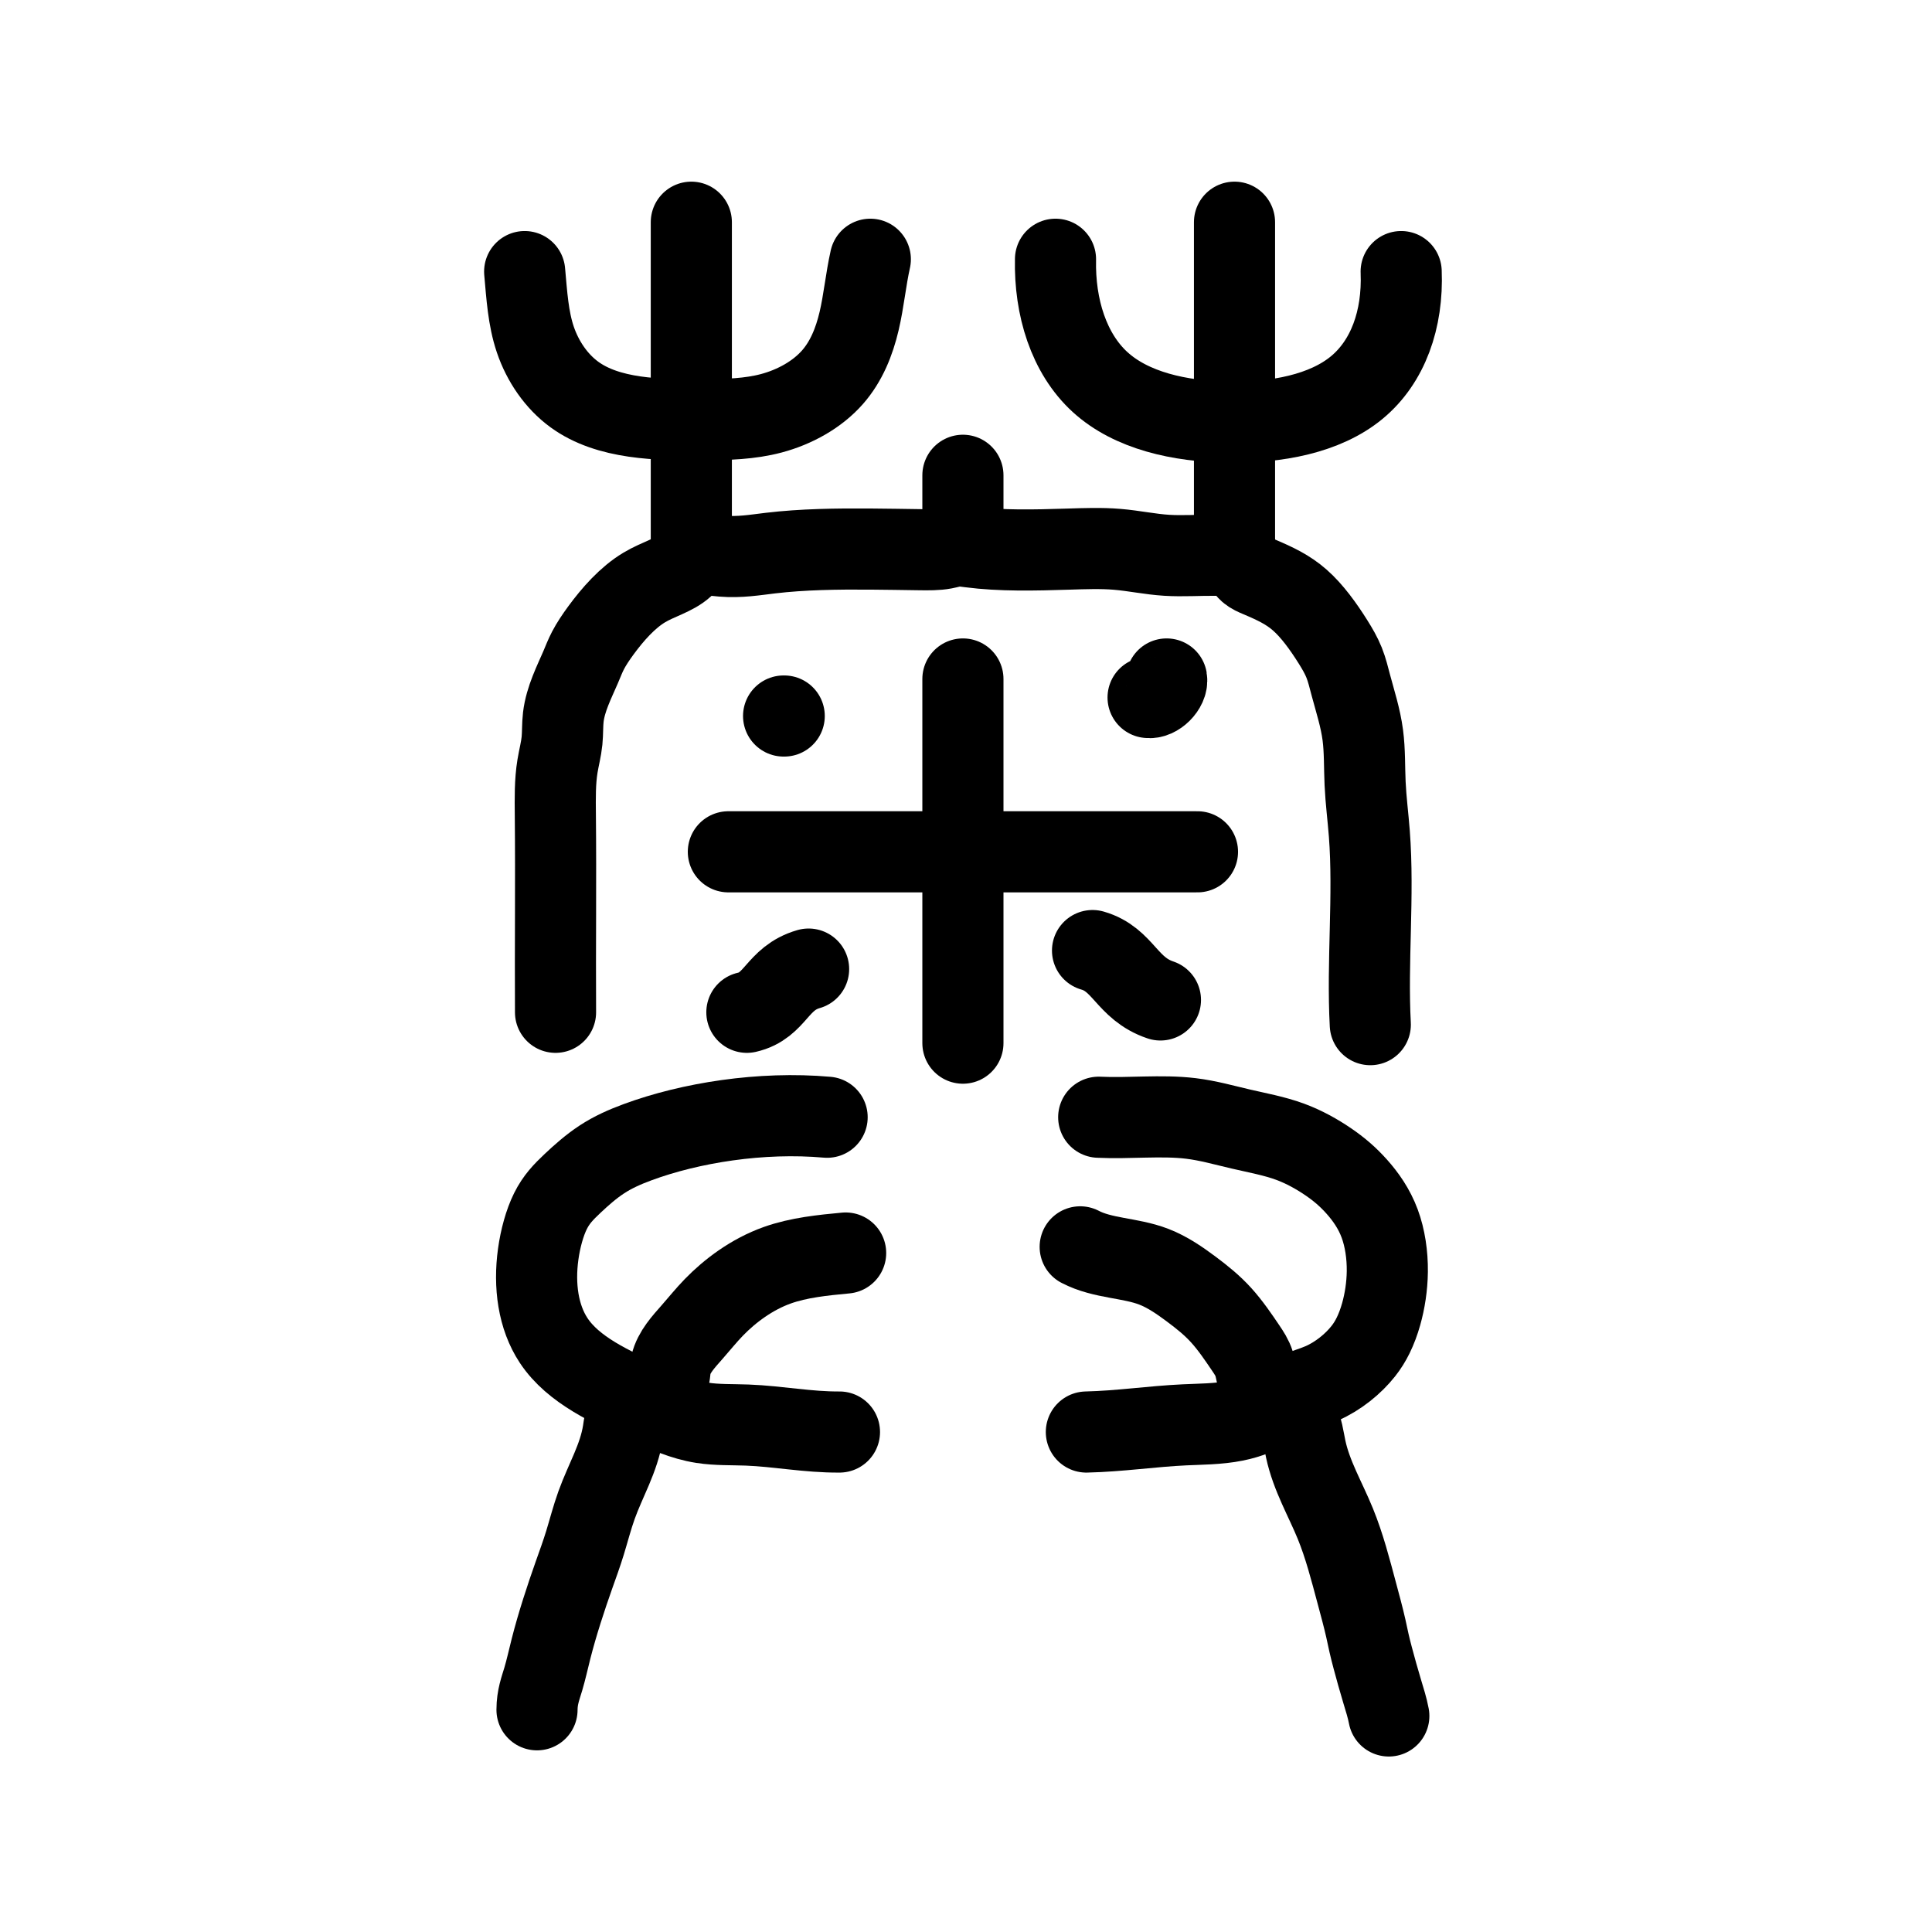
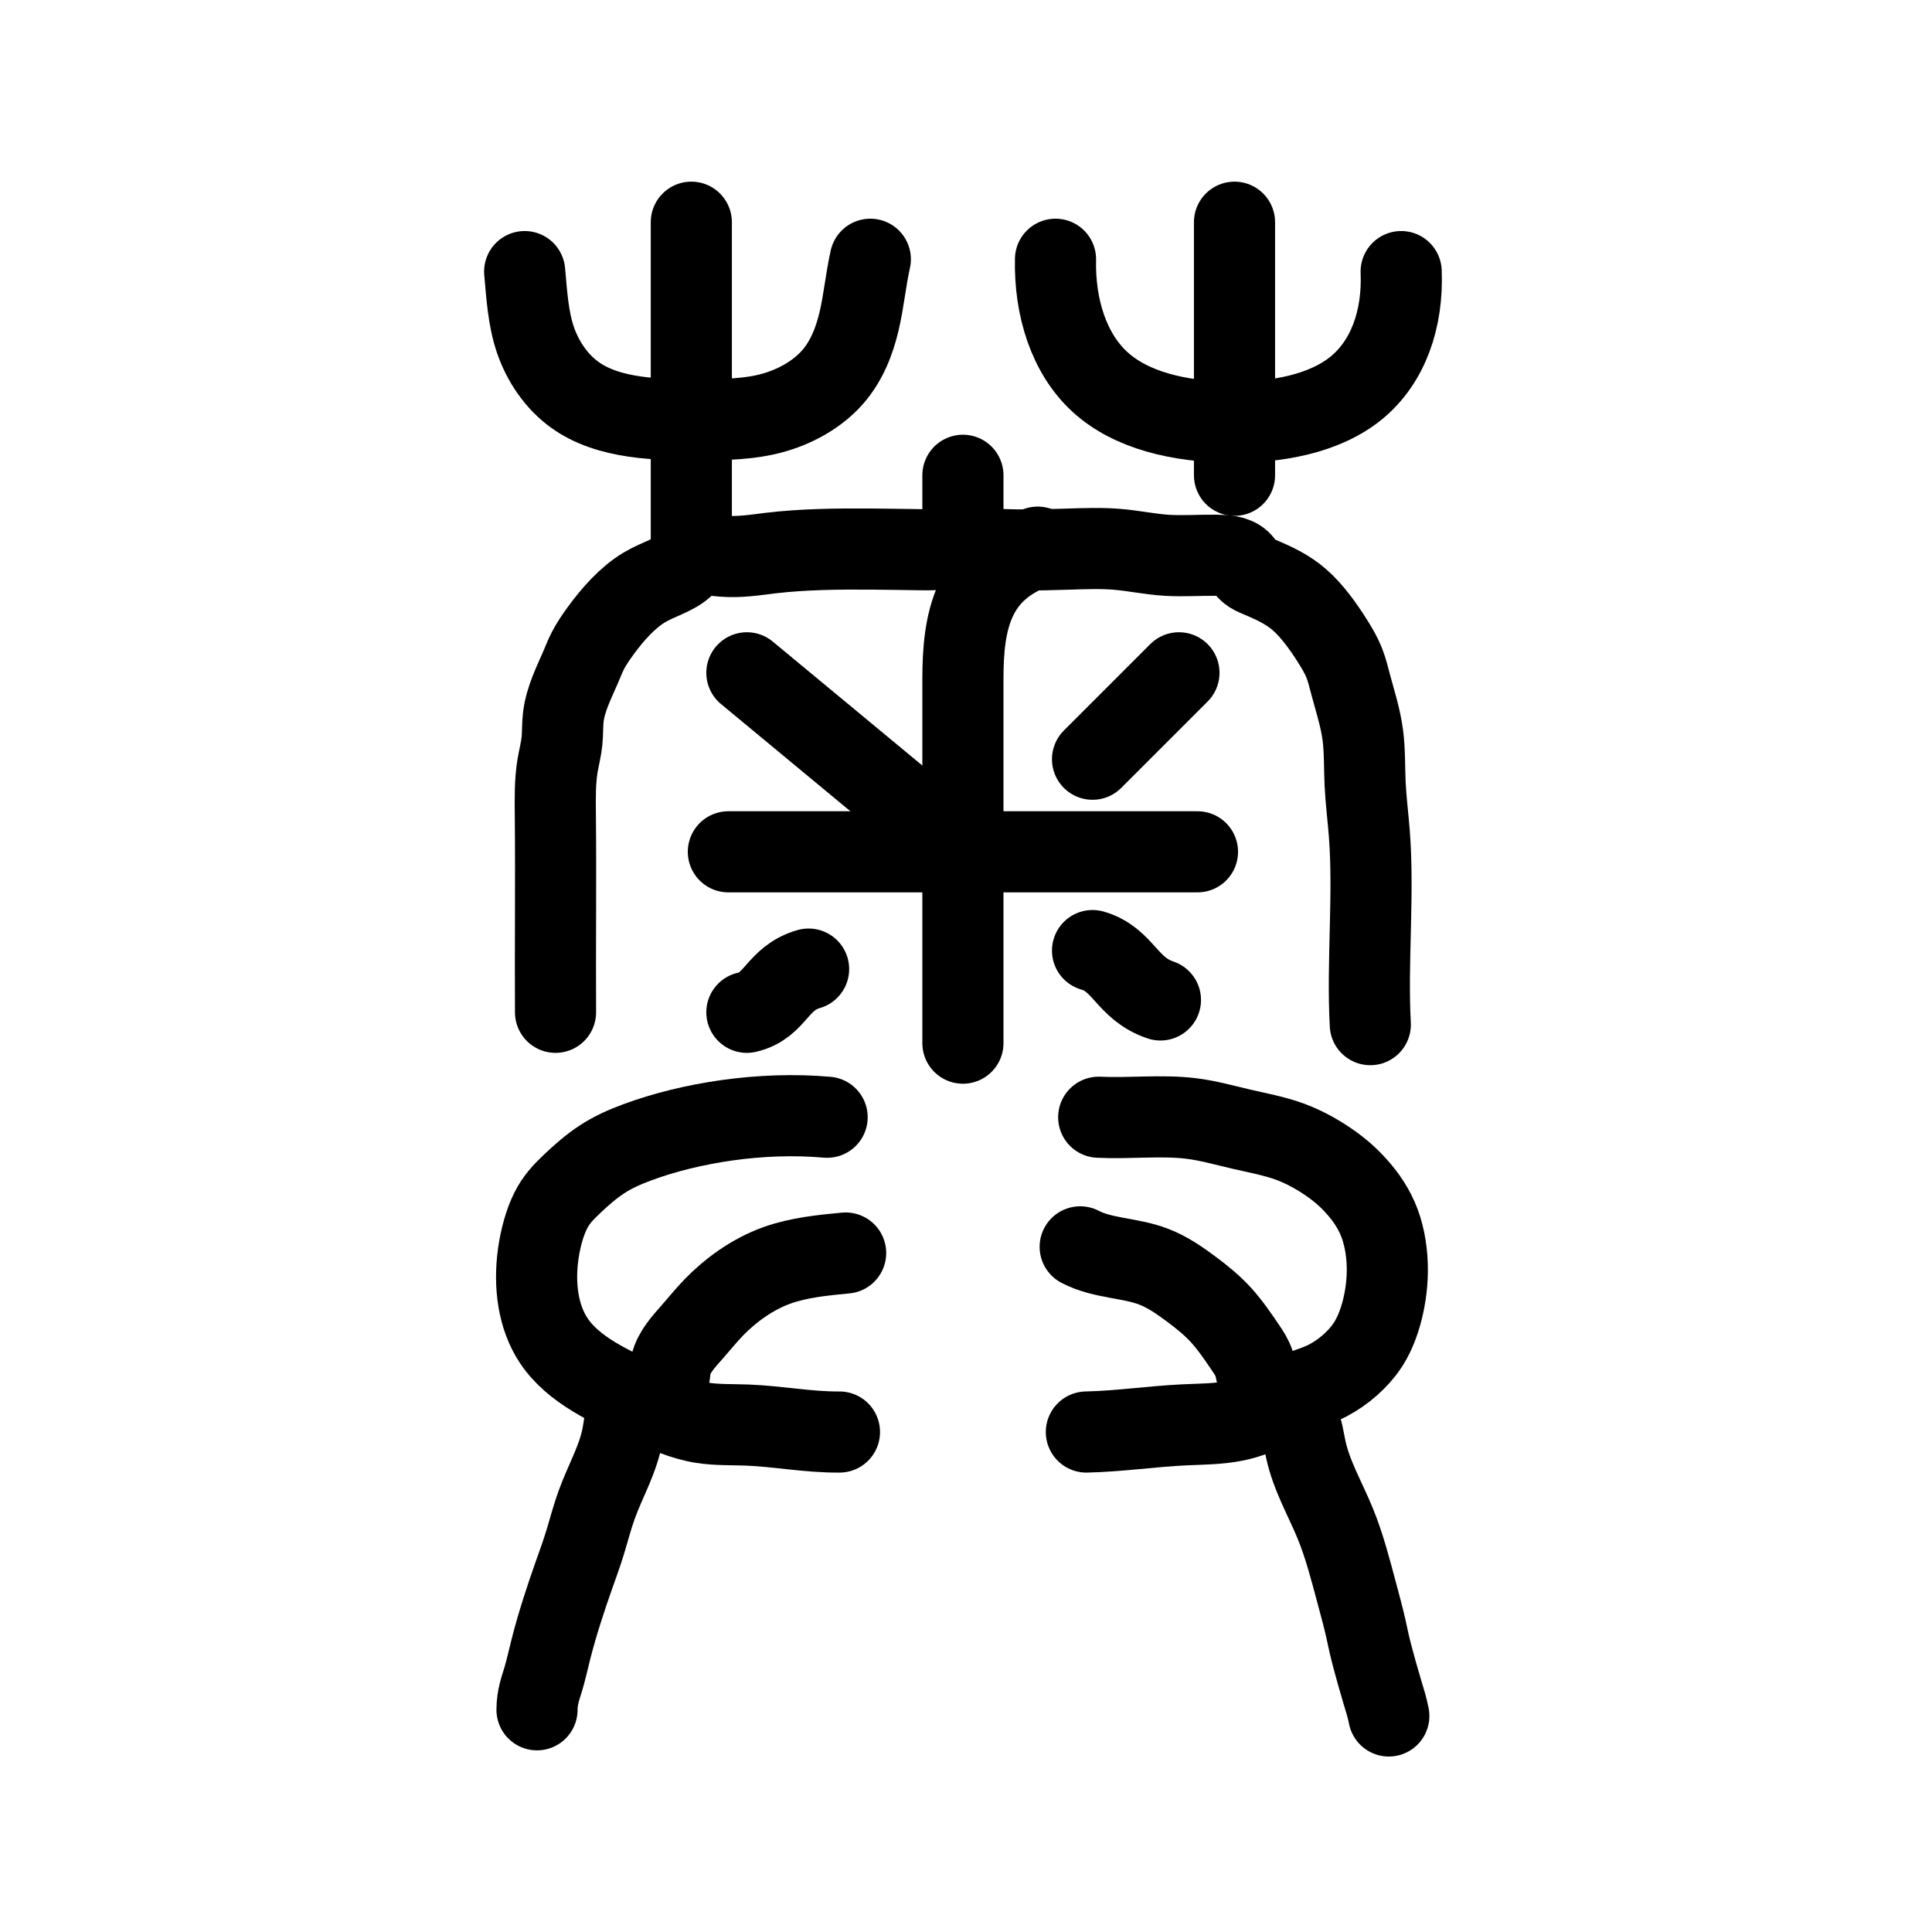
<svg xmlns="http://www.w3.org/2000/svg" viewBox="0 0 1024 1024">
  <g fill="none" stroke="black" stroke-width="43" stroke-linecap="round" stroke-linejoin="round">
    <path id="stroke-1" d="M 366.415,294.441 L 366.415,117.776" />
    <path id="stroke-2" d="M 510.364,287.898 L 510.364,251.911" />
-     <path id="stroke-3" d="M 654.313,294.441 L 654.313,117.776" />
+     <path id="stroke-3" d="M 654.313,251.911 L 654.313,117.776" />
    <path id="stroke-4" d="M 278.083,143.949 C 279.218,156.408 279.9,168.665 283.734,179.979 C 287.648,191.526 294.844,202.09 304.407,209.076 C 322.355,222.188 348.639,222.691 373.148,222.48 C 385.496,222.374 397.392,222.087 408.802,219.052 C 421.281,215.731 433.178,209.123 441.273,199.898 C 448.562,191.591 452.768,181.162 455.359,170.132 C 457.854,159.508 458.851,148.328 461.291,137.406" />
    <path id="stroke-5" d="M 284.626,906.224 C 284.648,899.504 286.439,895.002 287.932,890.003 C 289.425,885.004 290.619,879.507 292.067,873.806 C 295.363,860.829 299.973,846.791 304.265,834.664 C 306.281,828.968 308.227,823.694 310.053,817.754 C 311.998,811.431 313.807,804.355 316.185,797.743 C 320.941,784.52 327.973,773.158 330.268,758.896 C 330.842,755.33 331.12,751.583 332.86,749.045 C 335.018,745.896 339.428,744.607 343.543,742.557 C 348.059,740.306 352.219,737.138 353.849,733.026 C 355.046,730.008 354.88,726.481 355.641,723.202 C 357.162,716.643 362.391,711.075 366.677,706.192 C 370.962,701.309 374.305,697.11 378.4,692.891 C 386.837,684.197 398.469,675.416 412.007,670.589 C 423.388,666.531 436.115,665.267 448.204,664.128" />
    <path id="stroke-6" d="M 294.441,536.537 C 294.249,501.619 294.684,466.78 294.344,431.822 C 294.259,423.082 294.125,414.334 295.481,406.079 C 296.228,401.524 297.43,397.12 297.88,392.581 C 298.288,388.469 298.079,384.247 298.567,380.078 C 299.695,370.445 304.545,361.092 307.705,353.708 C 309.073,350.512 310.124,347.685 311.706,344.66 C 313.451,341.323 315.842,337.745 318.5,334.122 C 324.814,325.517 332.633,316.659 341.493,311.362 C 348.953,306.902 357.152,304.966 362.345,300.199 C 364.698,298.039 366.433,295.297 369.8,294.385 C 373.166,293.473 378.164,294.389 382.829,294.767 C 392.158,295.524 400.155,294.128 408.409,293.149 C 425.345,291.14 443.364,290.887 461.248,291.015 C 469.965,291.078 478.65,291.231 487.554,291.354 C 492.006,291.416 496.513,291.47 500.396,290.74 C 502.74,290.299 504.858,289.573 507.123,289.398 C 509.388,289.223 511.801,289.6 514.253,289.918 C 530.497,292.032 548.399,291.612 566.073,291.048 C 574.911,290.766 583.691,290.448 592.128,291.152 C 601.002,291.892 609.497,293.762 618.404,294.32 C 626.873,294.85 635.715,294.193 644.597,294.301 C 649.498,294.36 654.412,294.653 657.439,297.441 C 659.096,298.966 660.188,301.237 661.962,302.796 C 663.433,304.088 665.372,304.89 667.229,305.674 C 675.811,309.297 682.644,312.52 688.917,318.035 C 695.471,323.798 701.413,332.064 706.457,340.094 C 708.762,343.764 710.88,347.386 712.416,351.231 C 713.952,355.076 714.905,359.145 716.019,363.32 C 718.247,371.67 721.116,380.44 722.321,389.66 C 723.414,398.014 723.14,406.736 723.532,415.255 C 723.944,424.215 725.094,432.95 725.778,441.863 C 728.297,474.701 724.502,509.949 726.288,543.08" />
    <path id="stroke-7" d="M 386.045,451.476 L 634.684,451.476" />
    <path id="stroke-8" d="M 395.859,536.537 C 411.315,533.028 411.573,518.537 428.575,513.636" />
    <path id="stroke-9" d="M 438.39,592.153 C 403.382,589.058 365.932,595.064 338.012,605.359 C 331.172,607.881 324.905,610.66 319.036,614.497 C 313.295,618.252 307.935,623.019 303.358,627.343 C 298.682,631.761 294.822,635.717 291.732,641.966 C 288.707,648.082 286.418,656.394 285.266,664.683 C 282.936,681.443 285.253,698.111 293.473,710.517 C 303.89,726.241 323.79,735.116 342.973,743.829 C 352.597,748.199 362.041,752.529 372.373,754.132 C 379.984,755.312 388.077,755.014 396.001,755.312 C 412.474,755.933 428.215,759.139 444.933,759.003" />
-     <path id="stroke-10" d="M 510.364,359.872 L 510.364,552.895" />
+     <path id="stroke-10" d="M 550,290 C 515,302 510.364,330 510.364,359.872 L 510.364,552.895" />
    <path id="stroke-11" d="M 559.438,137.406 C 558.875,162.857 566.513,187.388 583.079,202.513 C 599.644,217.639 625.137,223.359 651.012,223.754 C 676.432,224.142 702.221,219.391 719.134,205.399 C 735.618,191.762 743.671,169.348 742.645,143.949" />
    <path id="stroke-12" d="M 572.524,660.856 C 584.475,667.104 598.953,666.551 611.494,671.371 C 618.746,674.159 625.35,678.742 631.436,683.284 C 637.194,687.58 642.488,691.838 647.295,697.144 C 652.101,702.45 656.42,708.804 660.215,714.425 C 662.005,717.074 663.678,719.561 664.69,722.738 C 665.702,725.914 666.054,729.781 667.487,732.814 C 669.63,737.349 674.192,740.017 678.522,743.137 C 682.097,745.713 685.513,748.597 687.62,752.186 C 690.326,756.794 690.874,762.565 692.053,768.043 C 695.115,782.278 702.436,794.531 707.769,807.611 C 712.568,819.375 715.759,831.807 719.127,844.382 C 720.833,850.754 722.585,857.163 723.904,863.013 C 724.521,865.748 725.044,868.362 725.623,870.91 C 726.202,873.459 726.839,875.943 727.535,878.572 C 729.023,884.193 730.783,890.478 732.549,896.345 C 733.926,900.918 735.306,905.238 736.102,909.495" />
    <path id="stroke-13" d="M 575.795,759.003 C 593.599,758.597 610.306,756.011 627.899,755.192 C 632.186,754.992 636.526,754.897 640.821,754.653 C 645.56,754.383 650.246,753.932 654.625,753.044 C 661.98,751.553 668.472,748.832 674.531,745.447 C 679.112,742.888 683.446,739.949 688.346,737.83 C 692.205,736.162 696.415,735.001 700.454,733.254 C 709.289,729.432 717.303,722.798 722.52,716.206 C 724.682,713.475 726.363,710.751 727.849,707.708 C 729.489,704.349 730.891,700.602 732.043,696.518 C 733.979,689.657 735.21,681.846 735.306,673.985 C 735.415,665.065 734.063,656.082 731.268,648.52 C 728.334,640.586 723.811,634.216 719.068,628.905 C 714.549,623.843 709.83,619.742 703.744,615.61 C 698.081,611.765 691.234,607.893 683.842,605.163 C 675.505,602.085 666.475,600.46 657.678,598.414 C 648.88,596.369 640.315,593.904 631.157,592.795 C 615.598,590.911 598.328,592.942 582.339,592.153" />
    <path id="stroke-14" d="M 579.067,503.821 C 595.549,508.548 597.012,523.918 615.054,529.994" />
-     <path id="stroke-15" d="M 608.511,369.687 C 613.052,370.436 619.075,364.413 618.326,359.872" />
-     <path id="stroke-16" d="M 415.325,379.502 L 415.652,379.502" />
+     <path id="stroke-15" d="M 579.067,402.403 L 624.869,356.601" />
+     <path id="stroke-16" d="M 395.859,356.601 L 510.364,451.476" />
  </g>
</svg>
